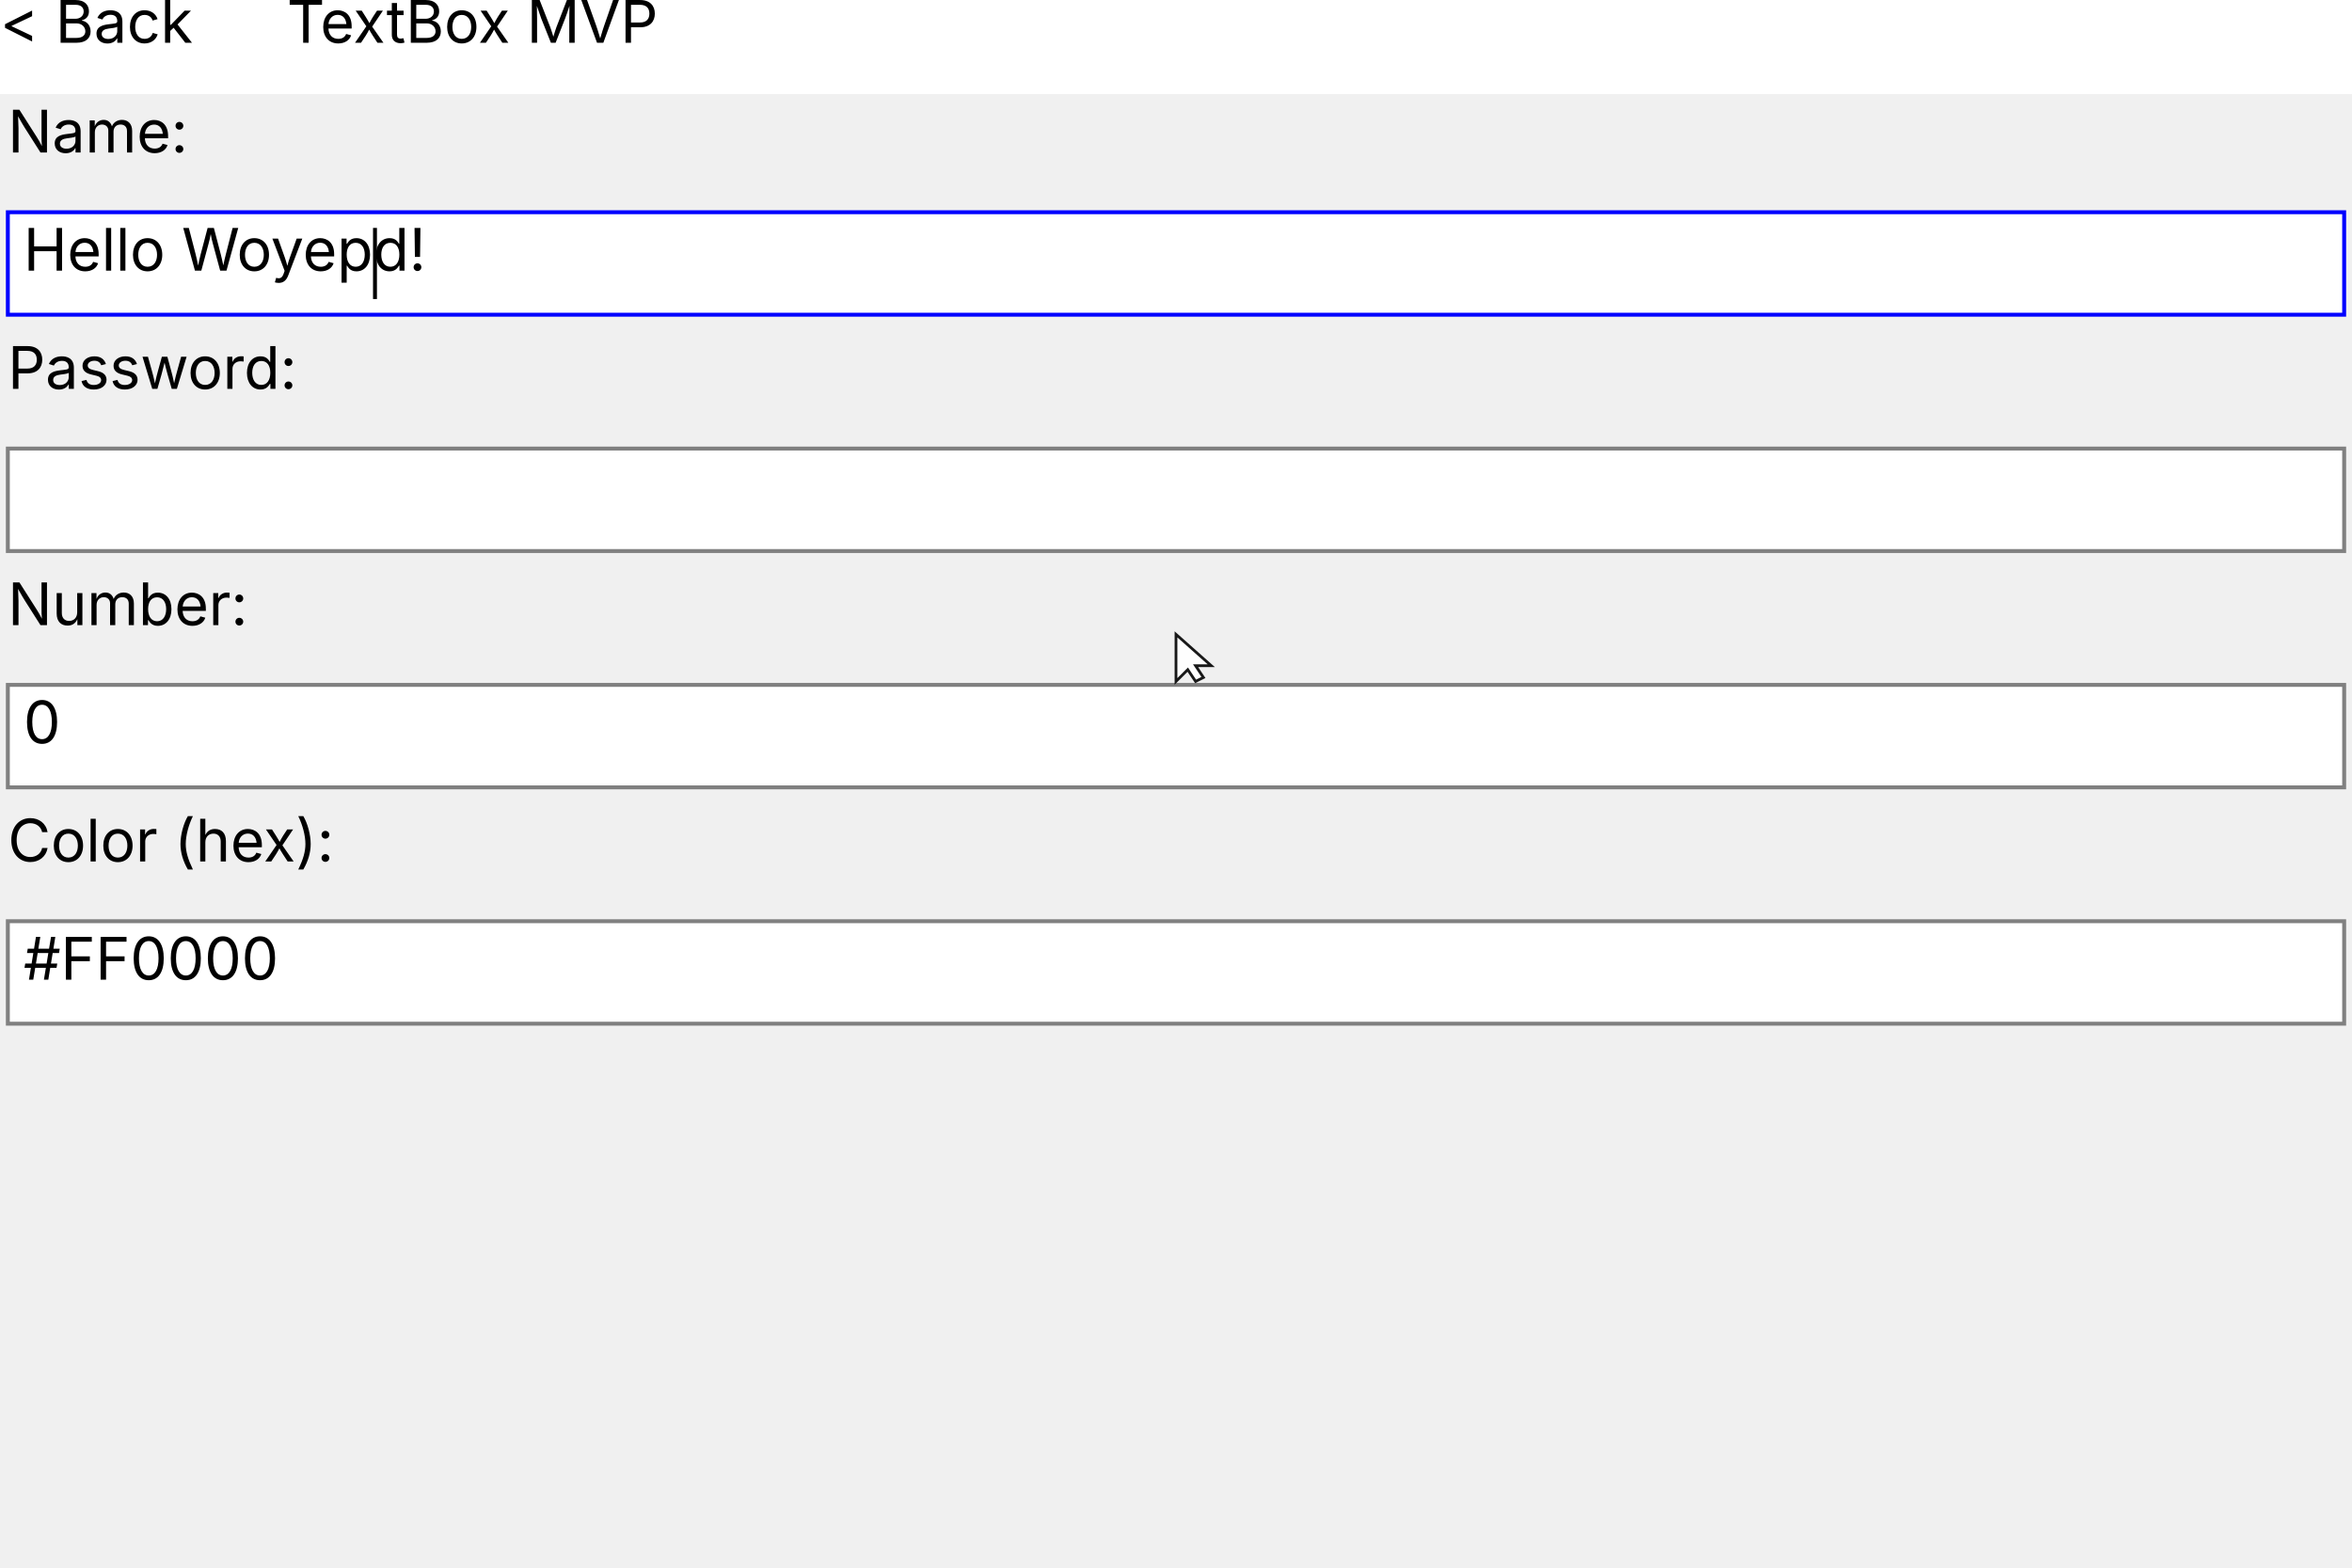
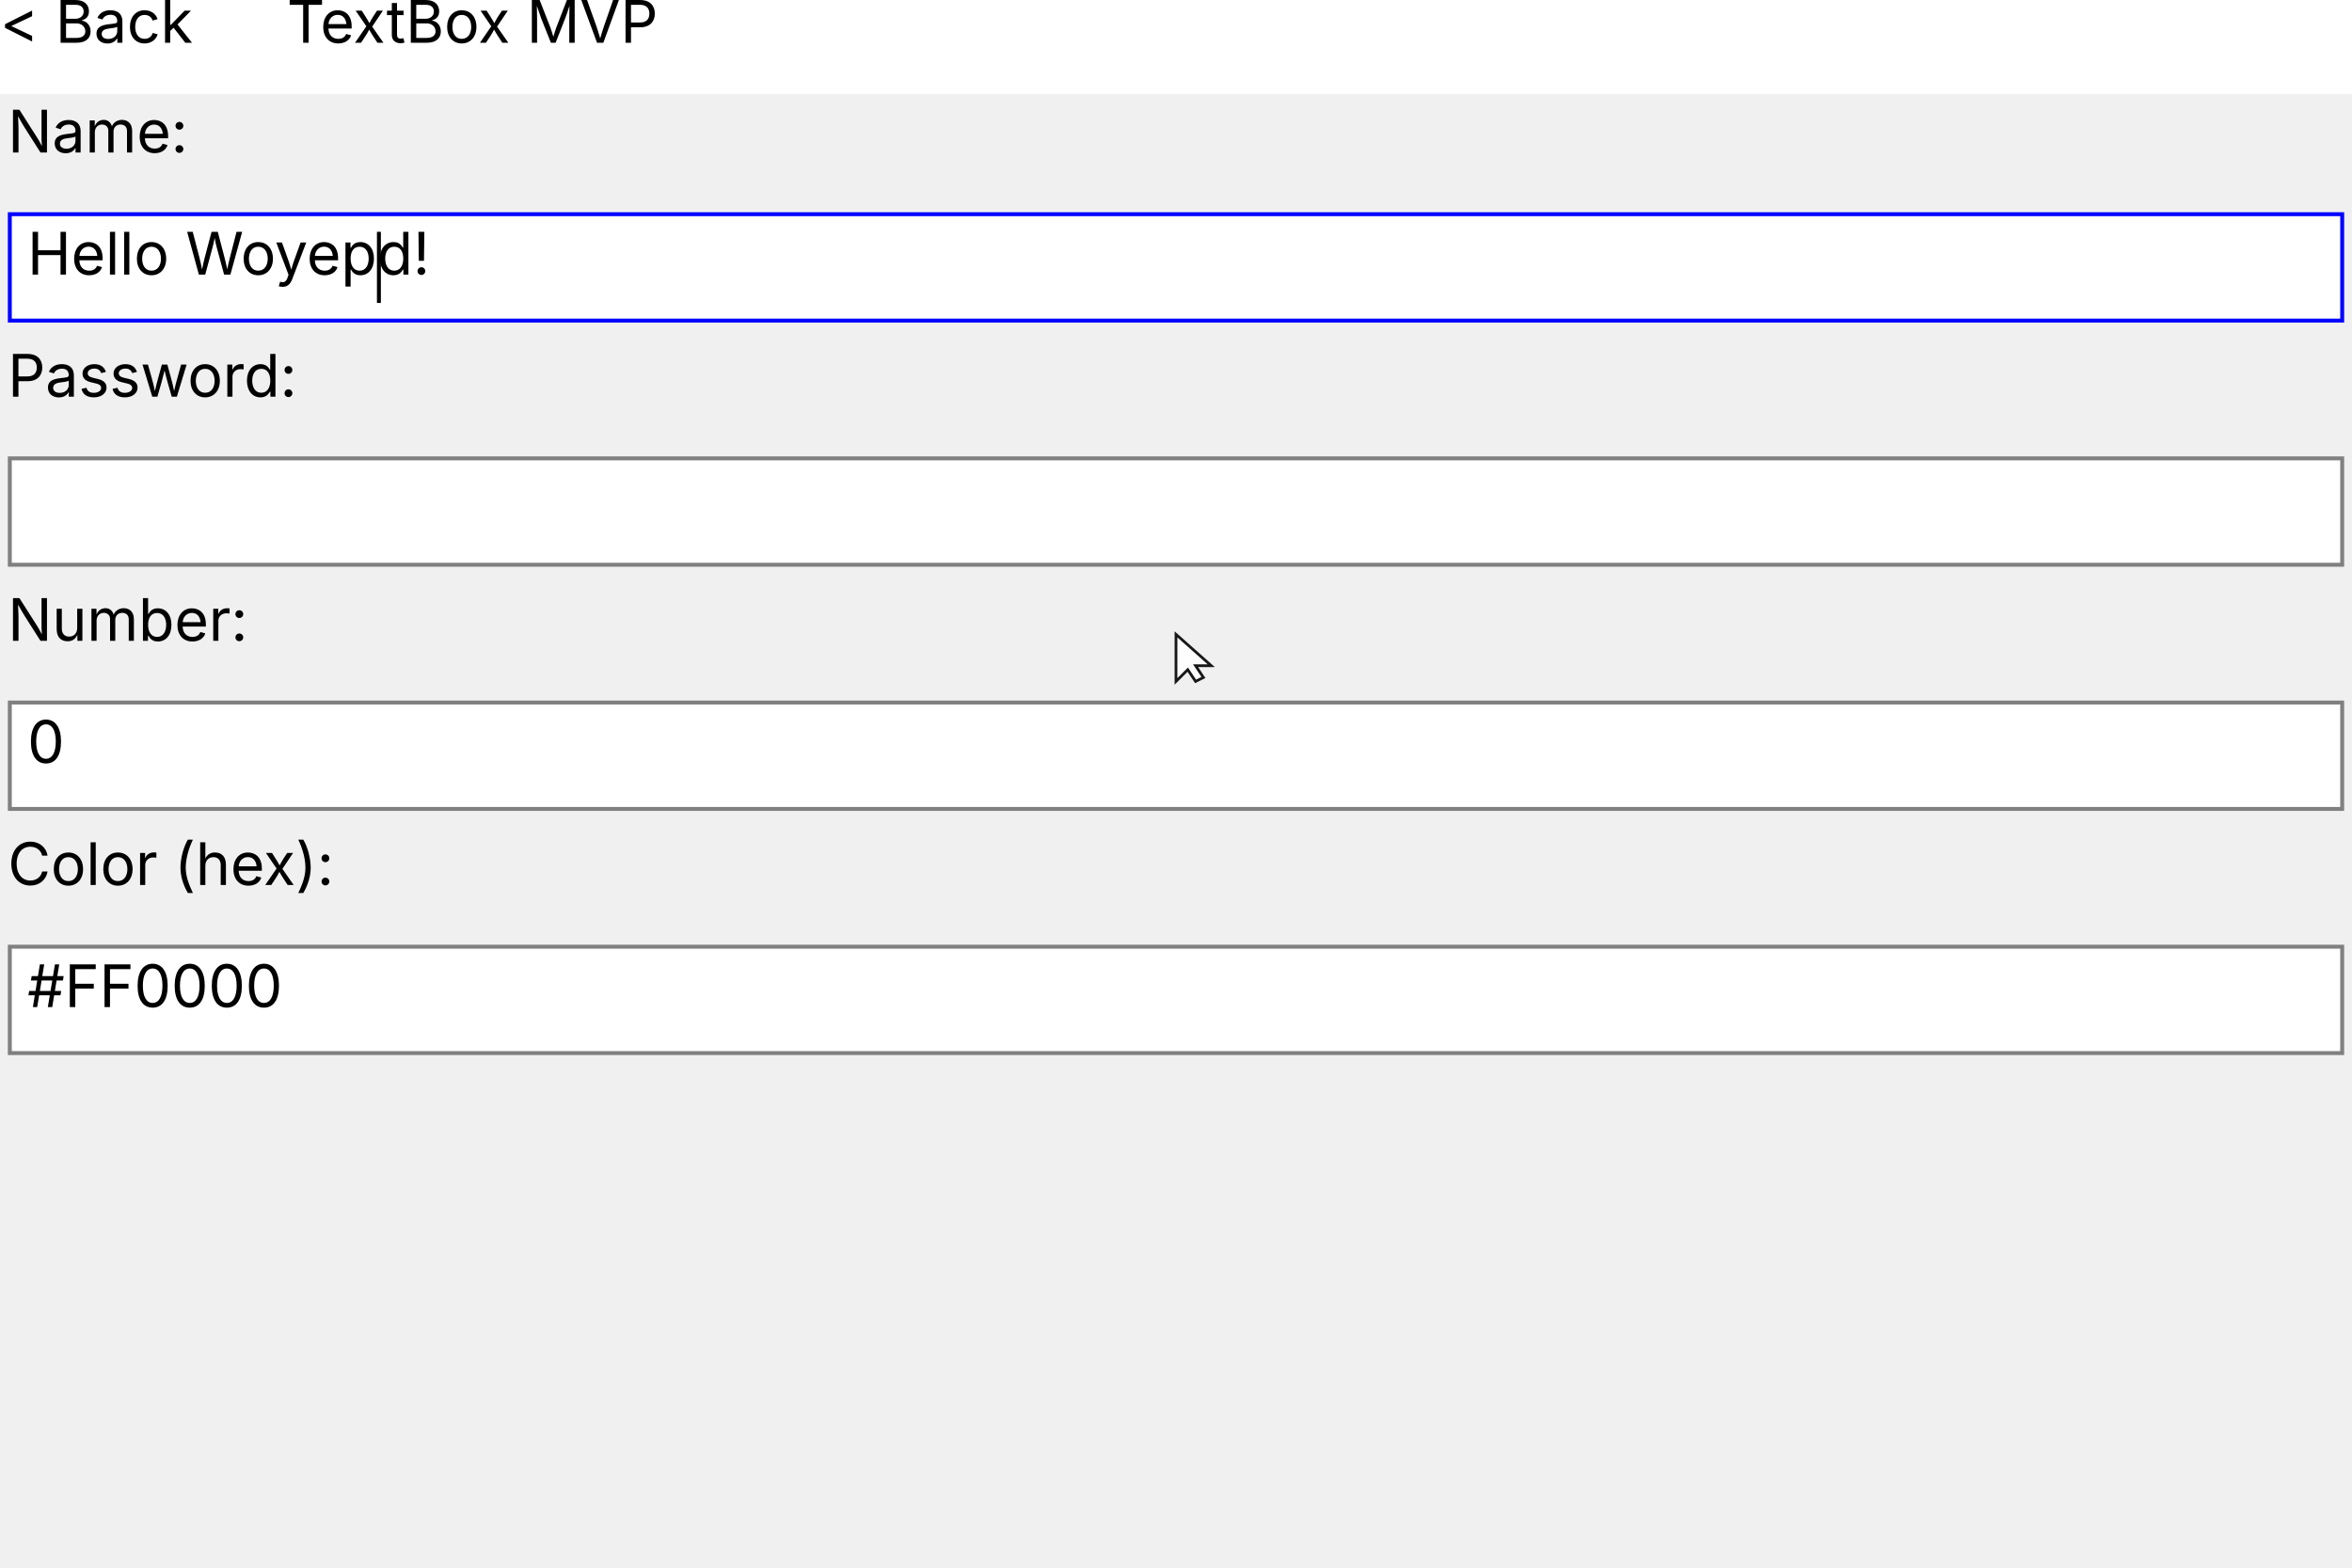
<svg xmlns="http://www.w3.org/2000/svg" width="600" height="400" viewBox="0 0 600 400">
  <text x="2" y="28" fill="#000000" text-anchor="start" dominant-baseline="text-before-edge" font-size="15" font-family="Inter" xml:space="preserve">Name:</text>
-   <rect x="2" y="54.15" width="596" height="26.15" fill="#FFFFFF" />
-   <rect x="2" y="54.15" width="596" height="26.15" fill="none" stroke="#0000FF" />
-   <text x="6" y="58.15" fill="#000000" text-anchor="start" dominant-baseline="text-before-edge" font-size="15" font-family="Inter" xml:space="preserve">Hello Woyepd!</text>
-   <rect x="95.16" y="58.15" width="1" height="18.15" fill="#000000" />
-   <text x="2" y="88.3" fill="#000000" text-anchor="start" dominant-baseline="text-before-edge" font-size="15" font-family="Inter" xml:space="preserve">Password:</text>
-   <rect x="2" y="114.45" width="596" height="26.15" fill="#FFFFFF" />
-   <rect x="2" y="114.45" width="596" height="26.15" fill="none" stroke="#808080" />
-   <text x="2" y="148.6" fill="#000000" text-anchor="start" dominant-baseline="text-before-edge" font-size="15" font-family="Inter" xml:space="preserve">Number:</text>
-   <rect x="2" y="174.75" width="596" height="26.15" fill="#FFFFFF" />
-   <rect x="2" y="174.75" width="596" height="26.15" fill="none" stroke="#808080" />
-   <text x="6" y="178.75" fill="#000000" text-anchor="start" dominant-baseline="text-before-edge" font-size="15" font-family="Inter" xml:space="preserve">0</text>
-   <text x="2" y="208.9" fill="#000000" text-anchor="start" dominant-baseline="text-before-edge" font-size="15" font-family="Inter" xml:space="preserve">Color (hex):</text>
-   <rect x="2" y="235.05" width="596" height="26.15" fill="#FFFFFF" />
-   <rect x="2" y="235.05" width="596" height="26.15" fill="none" stroke="#808080" />
-   <text x="6" y="239.05" fill="#000000" text-anchor="start" dominant-baseline="text-before-edge" font-size="15" font-family="Inter" xml:space="preserve">#FF0000</text>
+   <rect x="3" y="55.15" width="594" height="26.15" fill="#FFFFFF" />
+   <rect x="2.5" y="54.65" width="595" height="27.15" fill="none" stroke="#0000FF" />
+   <text x="7" y="59.15" fill="#000000" text-anchor="start" dominant-baseline="text-before-edge" font-size="15" font-family="Inter" xml:space="preserve">Hello Woyepd!</text>
+   <rect x="96.16" y="59.15" width="1" height="18.15" fill="#000000" />
+   <text x="2" y="90.3" fill="#000000" text-anchor="start" dominant-baseline="text-before-edge" font-size="15" font-family="Inter" xml:space="preserve">Password:</text>
+   <rect x="3" y="117.45" width="594" height="26.15" fill="#FFFFFF" />
+   <rect x="2.5" y="116.95" width="595" height="27.15" fill="none" stroke="#808080" />
+   <text x="2" y="152.6" fill="#000000" text-anchor="start" dominant-baseline="text-before-edge" font-size="15" font-family="Inter" xml:space="preserve">Number:</text>
+   <rect x="3" y="179.75" width="594" height="26.15" fill="#FFFFFF" />
+   <rect x="2.5" y="179.25" width="595" height="27.15" fill="none" stroke="#808080" />
+   <text x="7" y="183.75" fill="#000000" text-anchor="start" dominant-baseline="text-before-edge" font-size="15" font-family="Inter" xml:space="preserve">0</text>
+   <text x="2" y="214.9" fill="#000000" text-anchor="start" dominant-baseline="text-before-edge" font-size="15" font-family="Inter" xml:space="preserve">Color (hex):</text>
+   <rect x="3" y="242.05" width="594" height="26.15" fill="#FFFFFF" />
+   <rect x="2.5" y="241.55" width="595" height="27.15" fill="none" stroke="#808080" />
+   <text x="7" y="246.05" fill="#000000" text-anchor="start" dominant-baseline="text-before-edge" font-size="15" font-family="Inter" xml:space="preserve">#FF0000</text>
  <rect x="0" y="0" width="600" height="24" fill="#FFFFFF" />
  <text x="0" y="0" fill="#000000" text-anchor="start" dominant-baseline="text-before-edge" font-size="15" font-family="Inter" xml:space="preserve">&lt; Back</text>
  <text x="73.18" y="0" fill="#000000" text-anchor="start" dominant-baseline="text-before-edge" font-size="15" font-family="Inter" xml:space="preserve">TextBox MVP</text>
  <g transform="translate(300 161.8608)" opacity="0.9">
    <polygon points="0,0 0,12 3,9 5,12 7,11 5,8 9,8" fill="white" stroke="black" stroke-width="0.7" />
  </g>
</svg>
